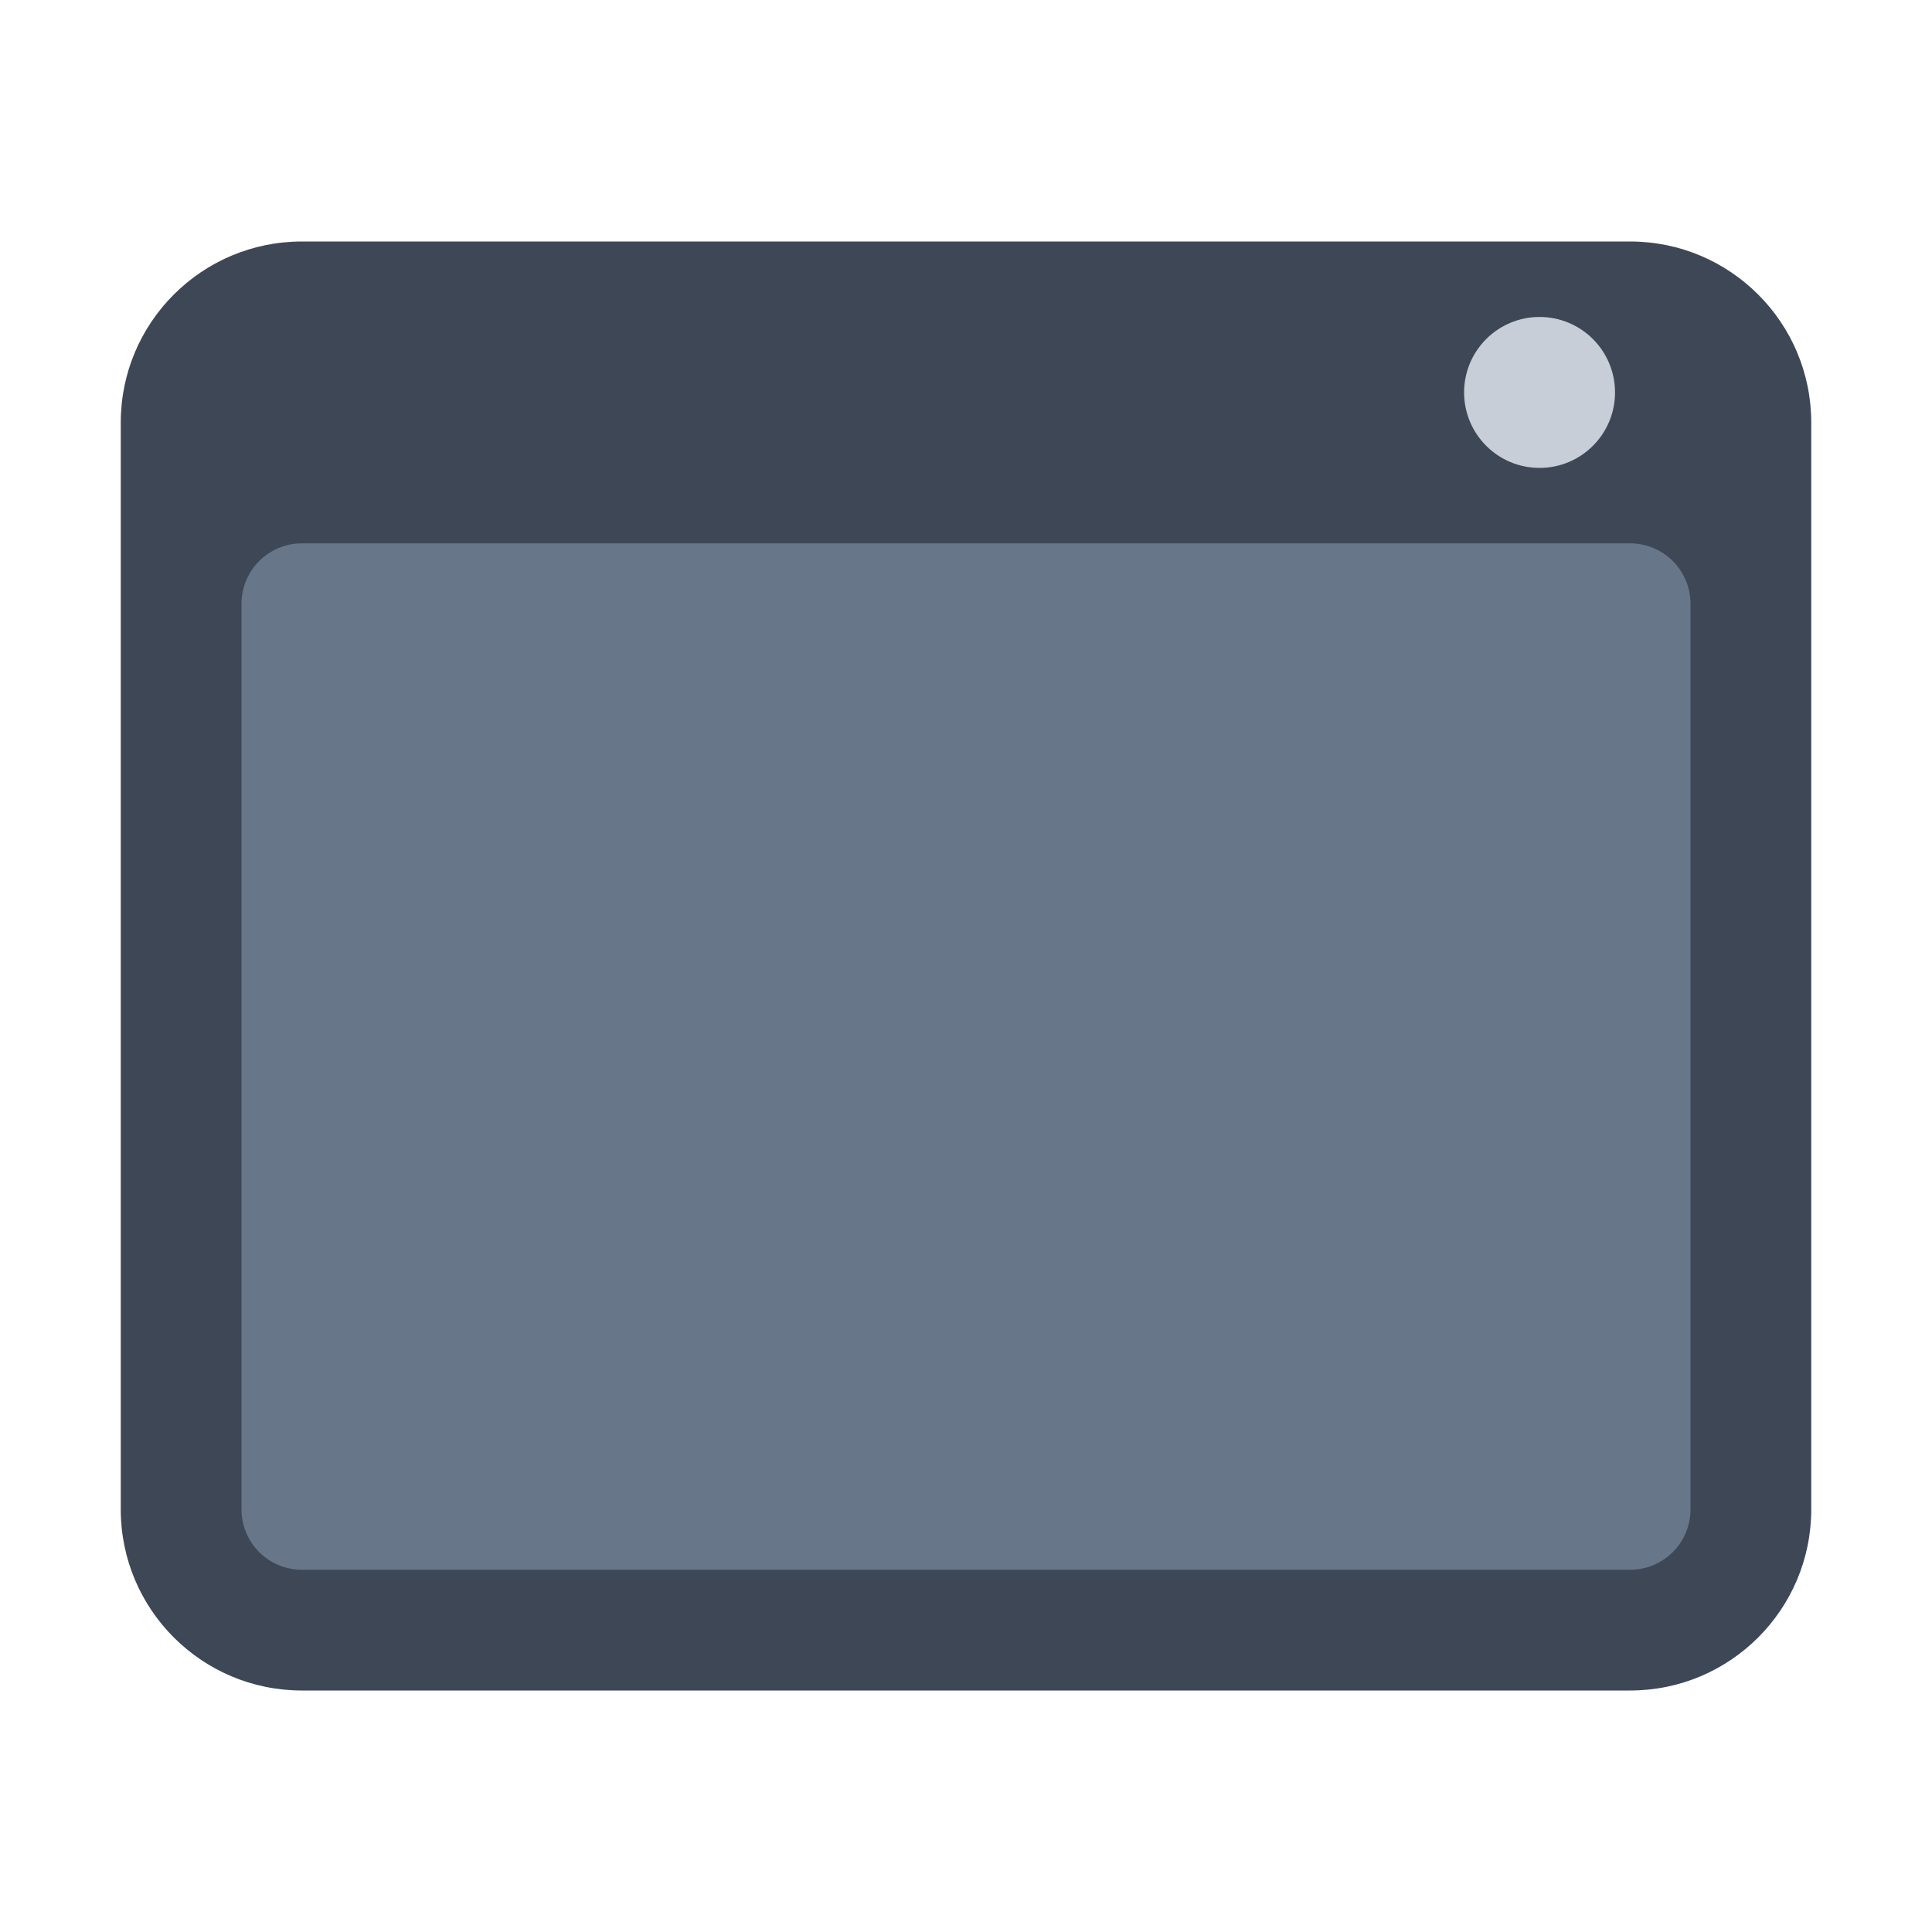
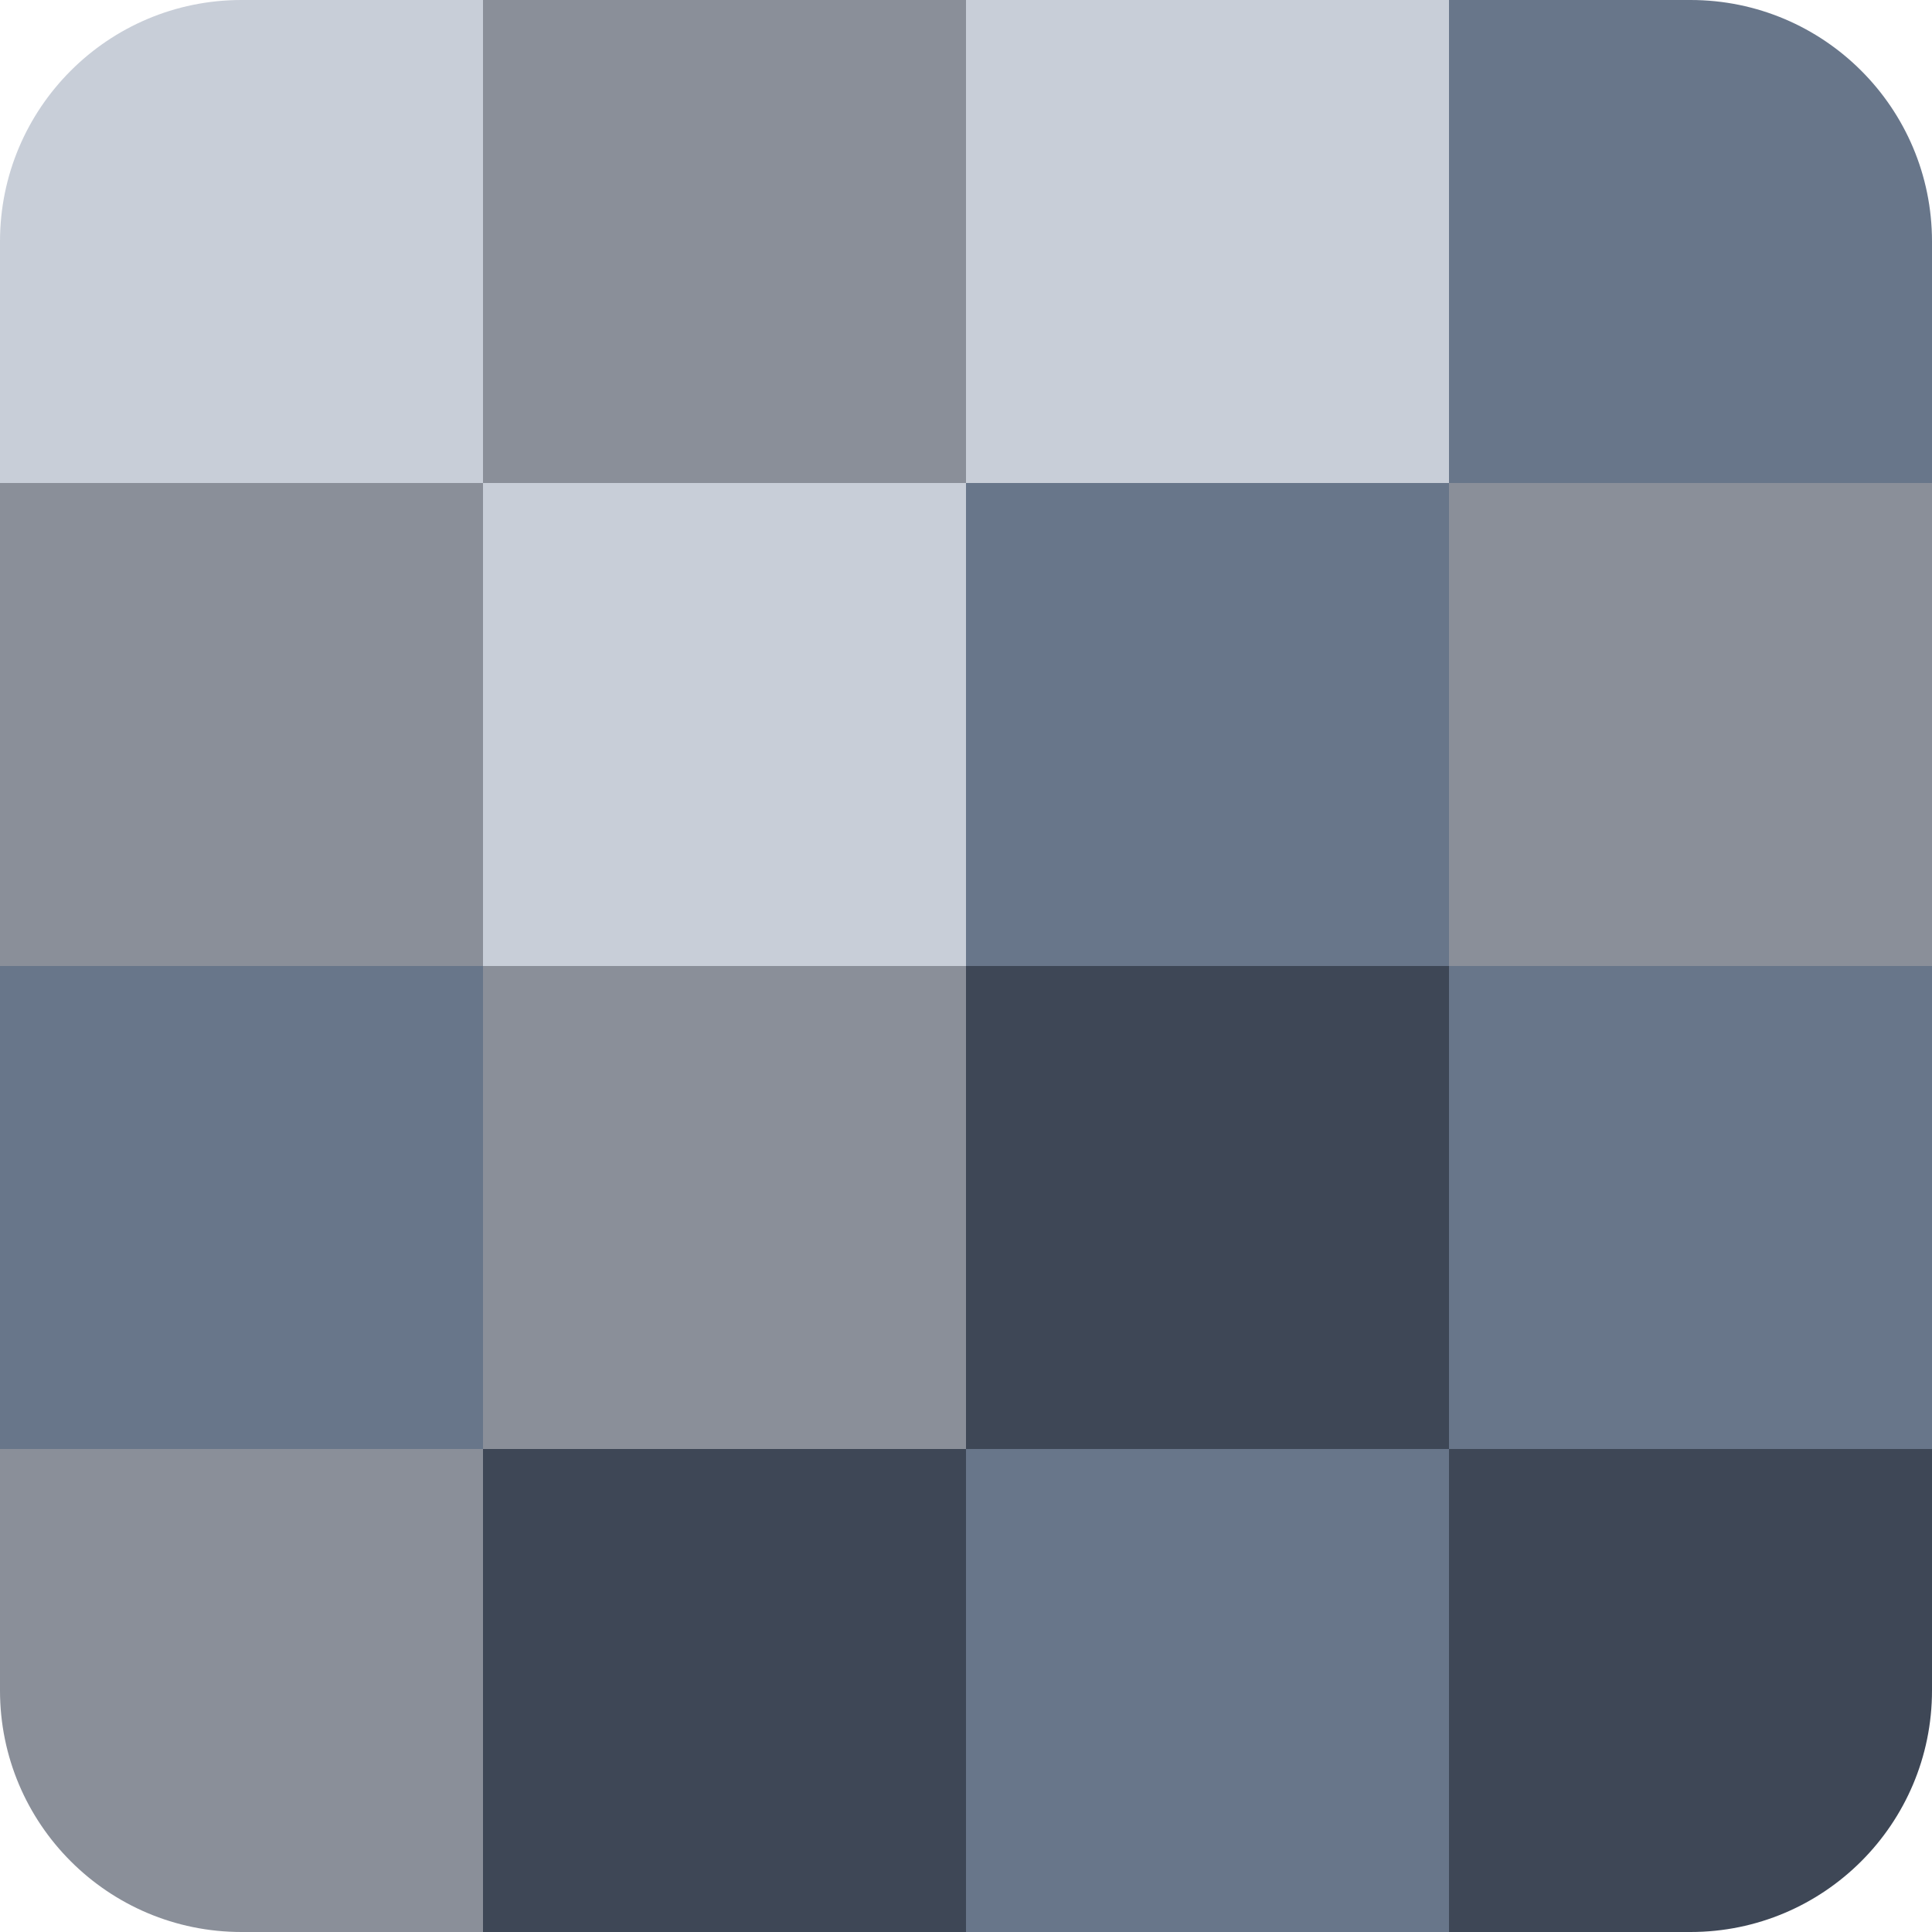
<svg xmlns="http://www.w3.org/2000/svg" width="64" height="64" viewBox="0 0 64 64">
-   <rect x="4" y="8" width="56" height="48" rx="6" fill="#3E4756" />
-   <rect x="8" y="18" width="48" height="34" rx="2" fill="#68768A" />
-   <circle cx="51" cy="13" r="2.5" fill="#C8CED8" />
+   <clipPath id="c">
+     <rect width="64" height="64" rx="8" />
+   </clipPath>
+   <g clip-path="url(#c)" shape-rendering="crispEdges">
+     <rect x="0" y="0" width="16" height="16" fill="#C8CED8" />
+     <rect x="16" y="0" width="16" height="16" fill="#8A8F99" />
+     <rect x="32" y="0" width="16" height="16" fill="#C8CED8" />
+     <rect x="48" y="0" width="16" height="16" fill="#68768A" />
+     <rect x="0" y="16" width="16" height="16" fill="#8A8F99" />
+     <rect x="16" y="16" width="16" height="16" fill="#C8CED8" />
+     <rect x="32" y="16" width="16" height="16" fill="#68768A" />
+     <rect x="48" y="16" width="16" height="16" fill="#8A8F99" />
+     <rect x="0" y="32" width="16" height="16" fill="#68768A" />
+     <rect x="16" y="32" width="16" height="16" fill="#8A8F99" />
+     <rect x="32" y="32" width="16" height="16" fill="#3E4756" />
+     <rect x="48" y="32" width="16" height="16" fill="#68768A" />
+     <rect x="0" y="48" width="16" height="16" fill="#8A8F99" />
+     <rect x="16" y="48" width="16" height="16" fill="#3E4756" />
+     <rect x="32" y="48" width="16" height="16" fill="#68768A" />
+     <rect x="48" y="48" width="16" height="16" fill="#3E4756" />
+   </g>
</svg>
